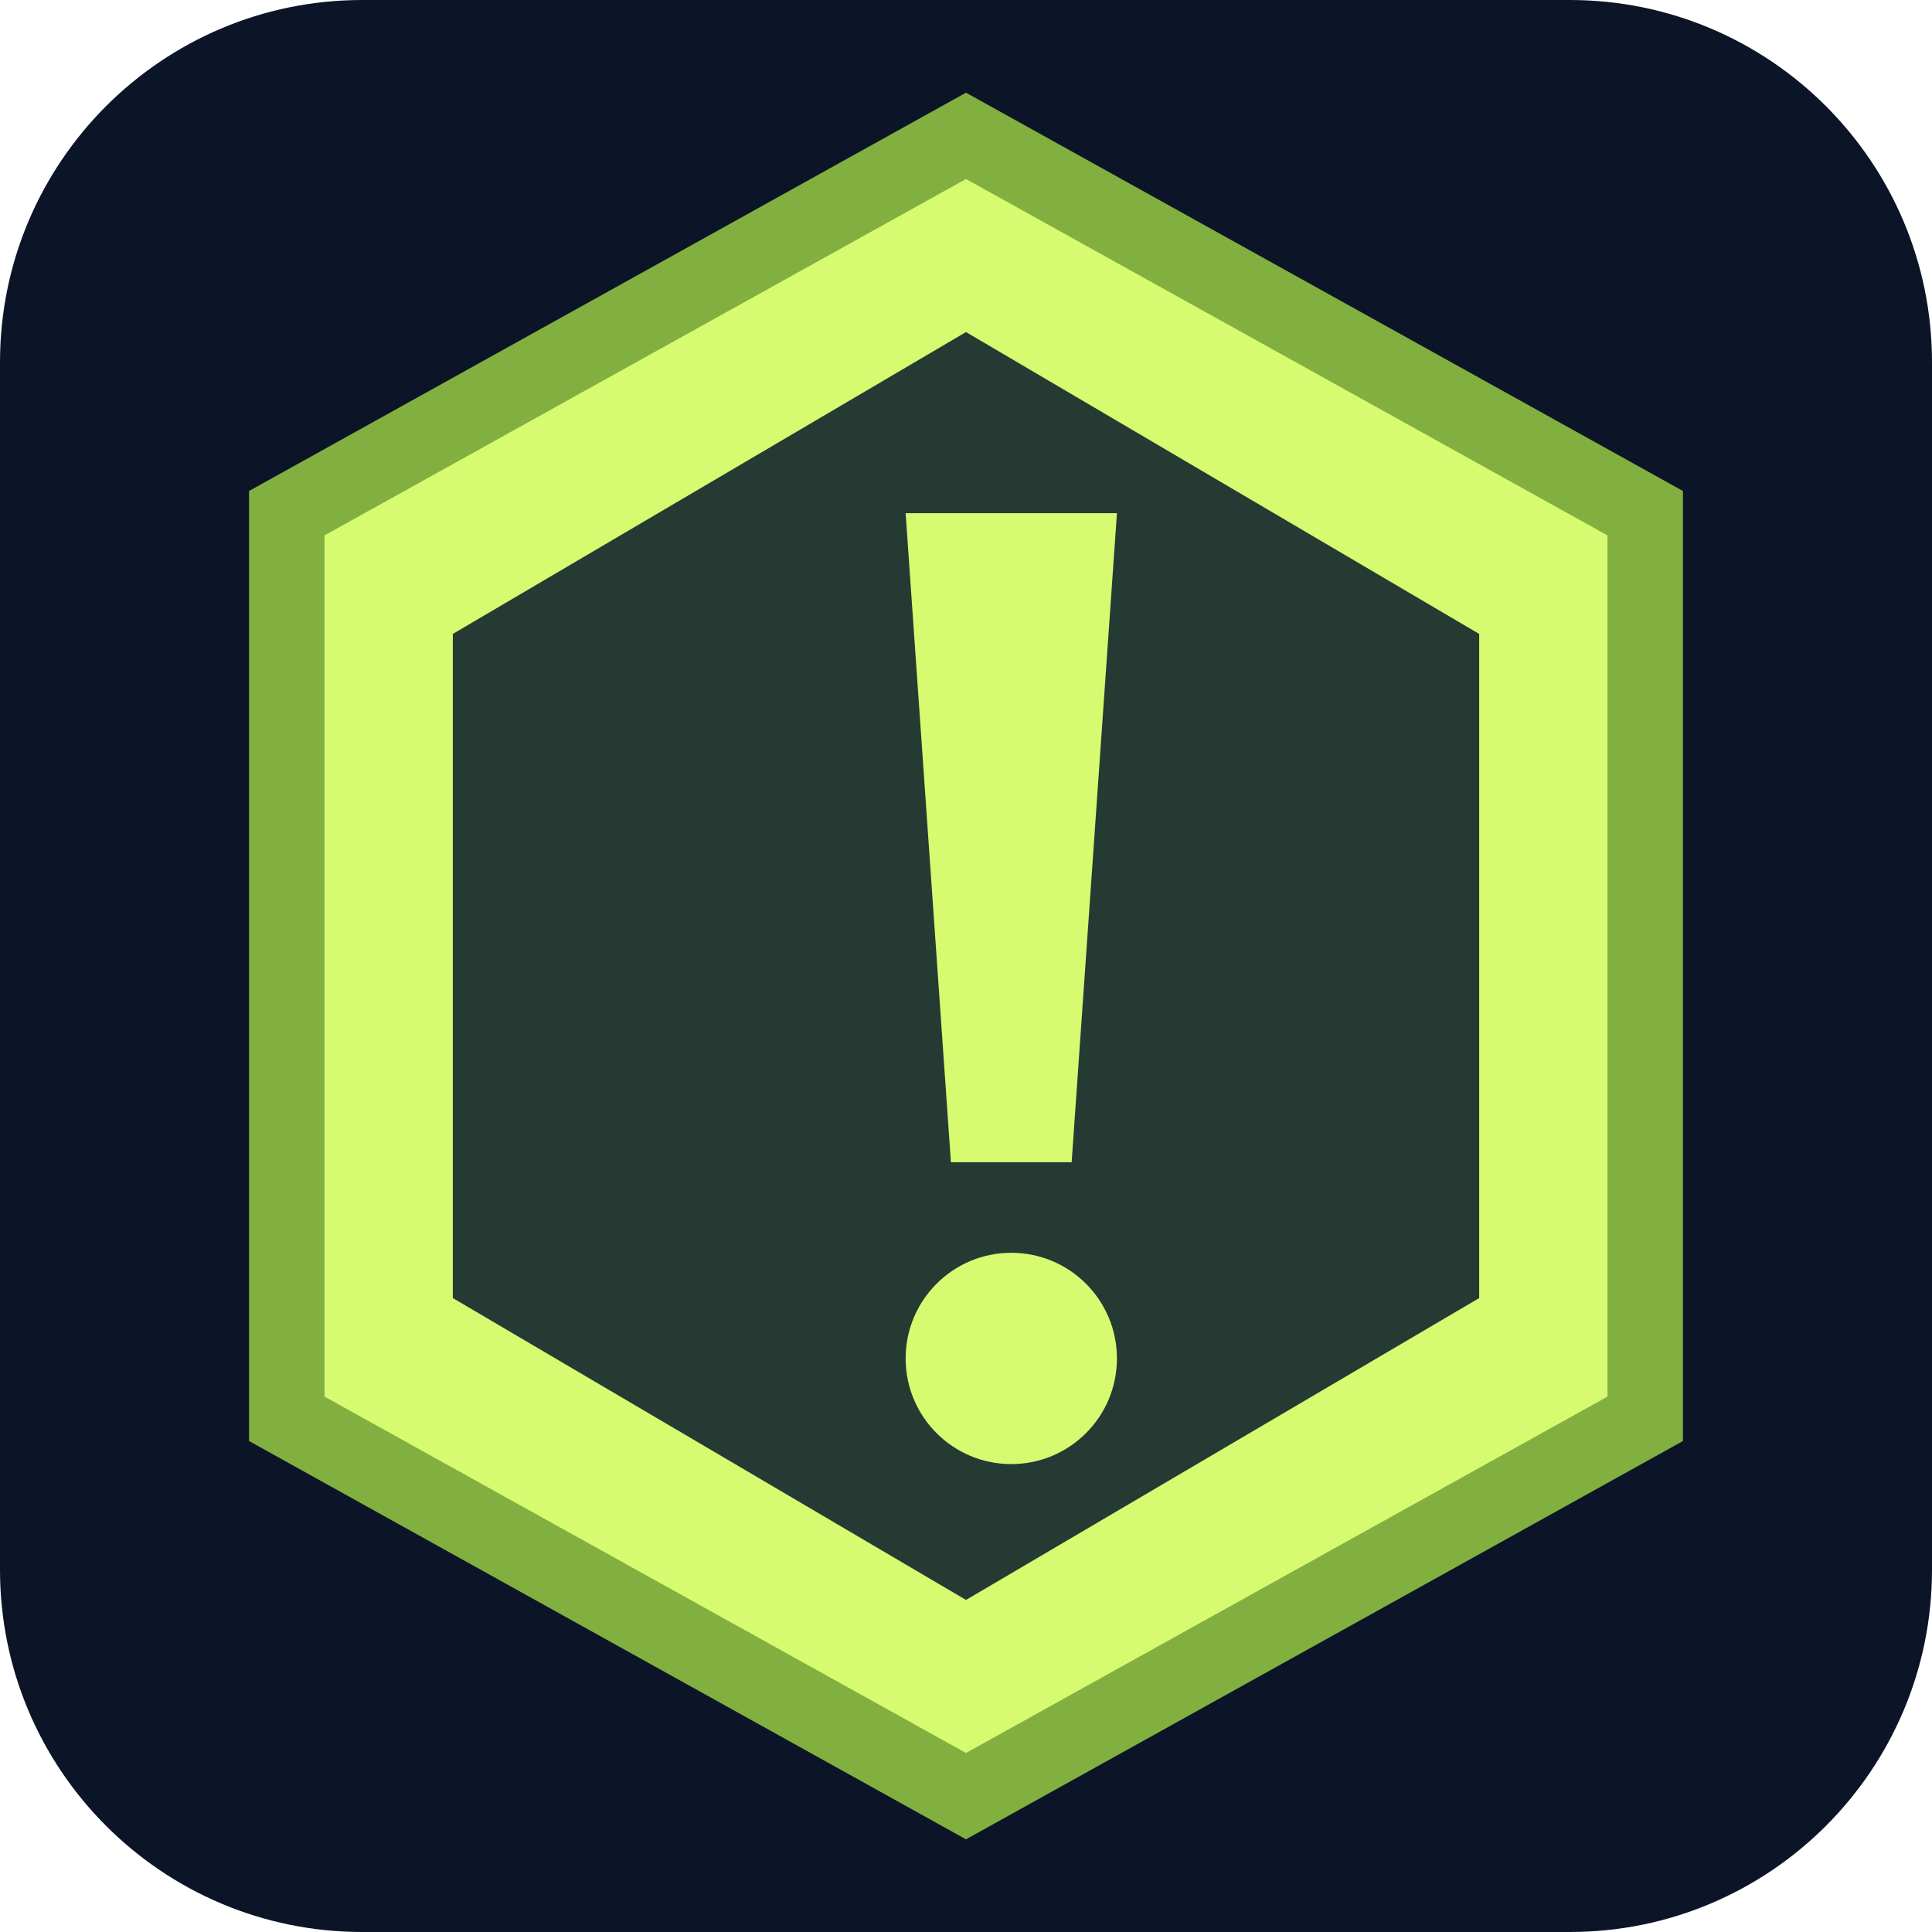
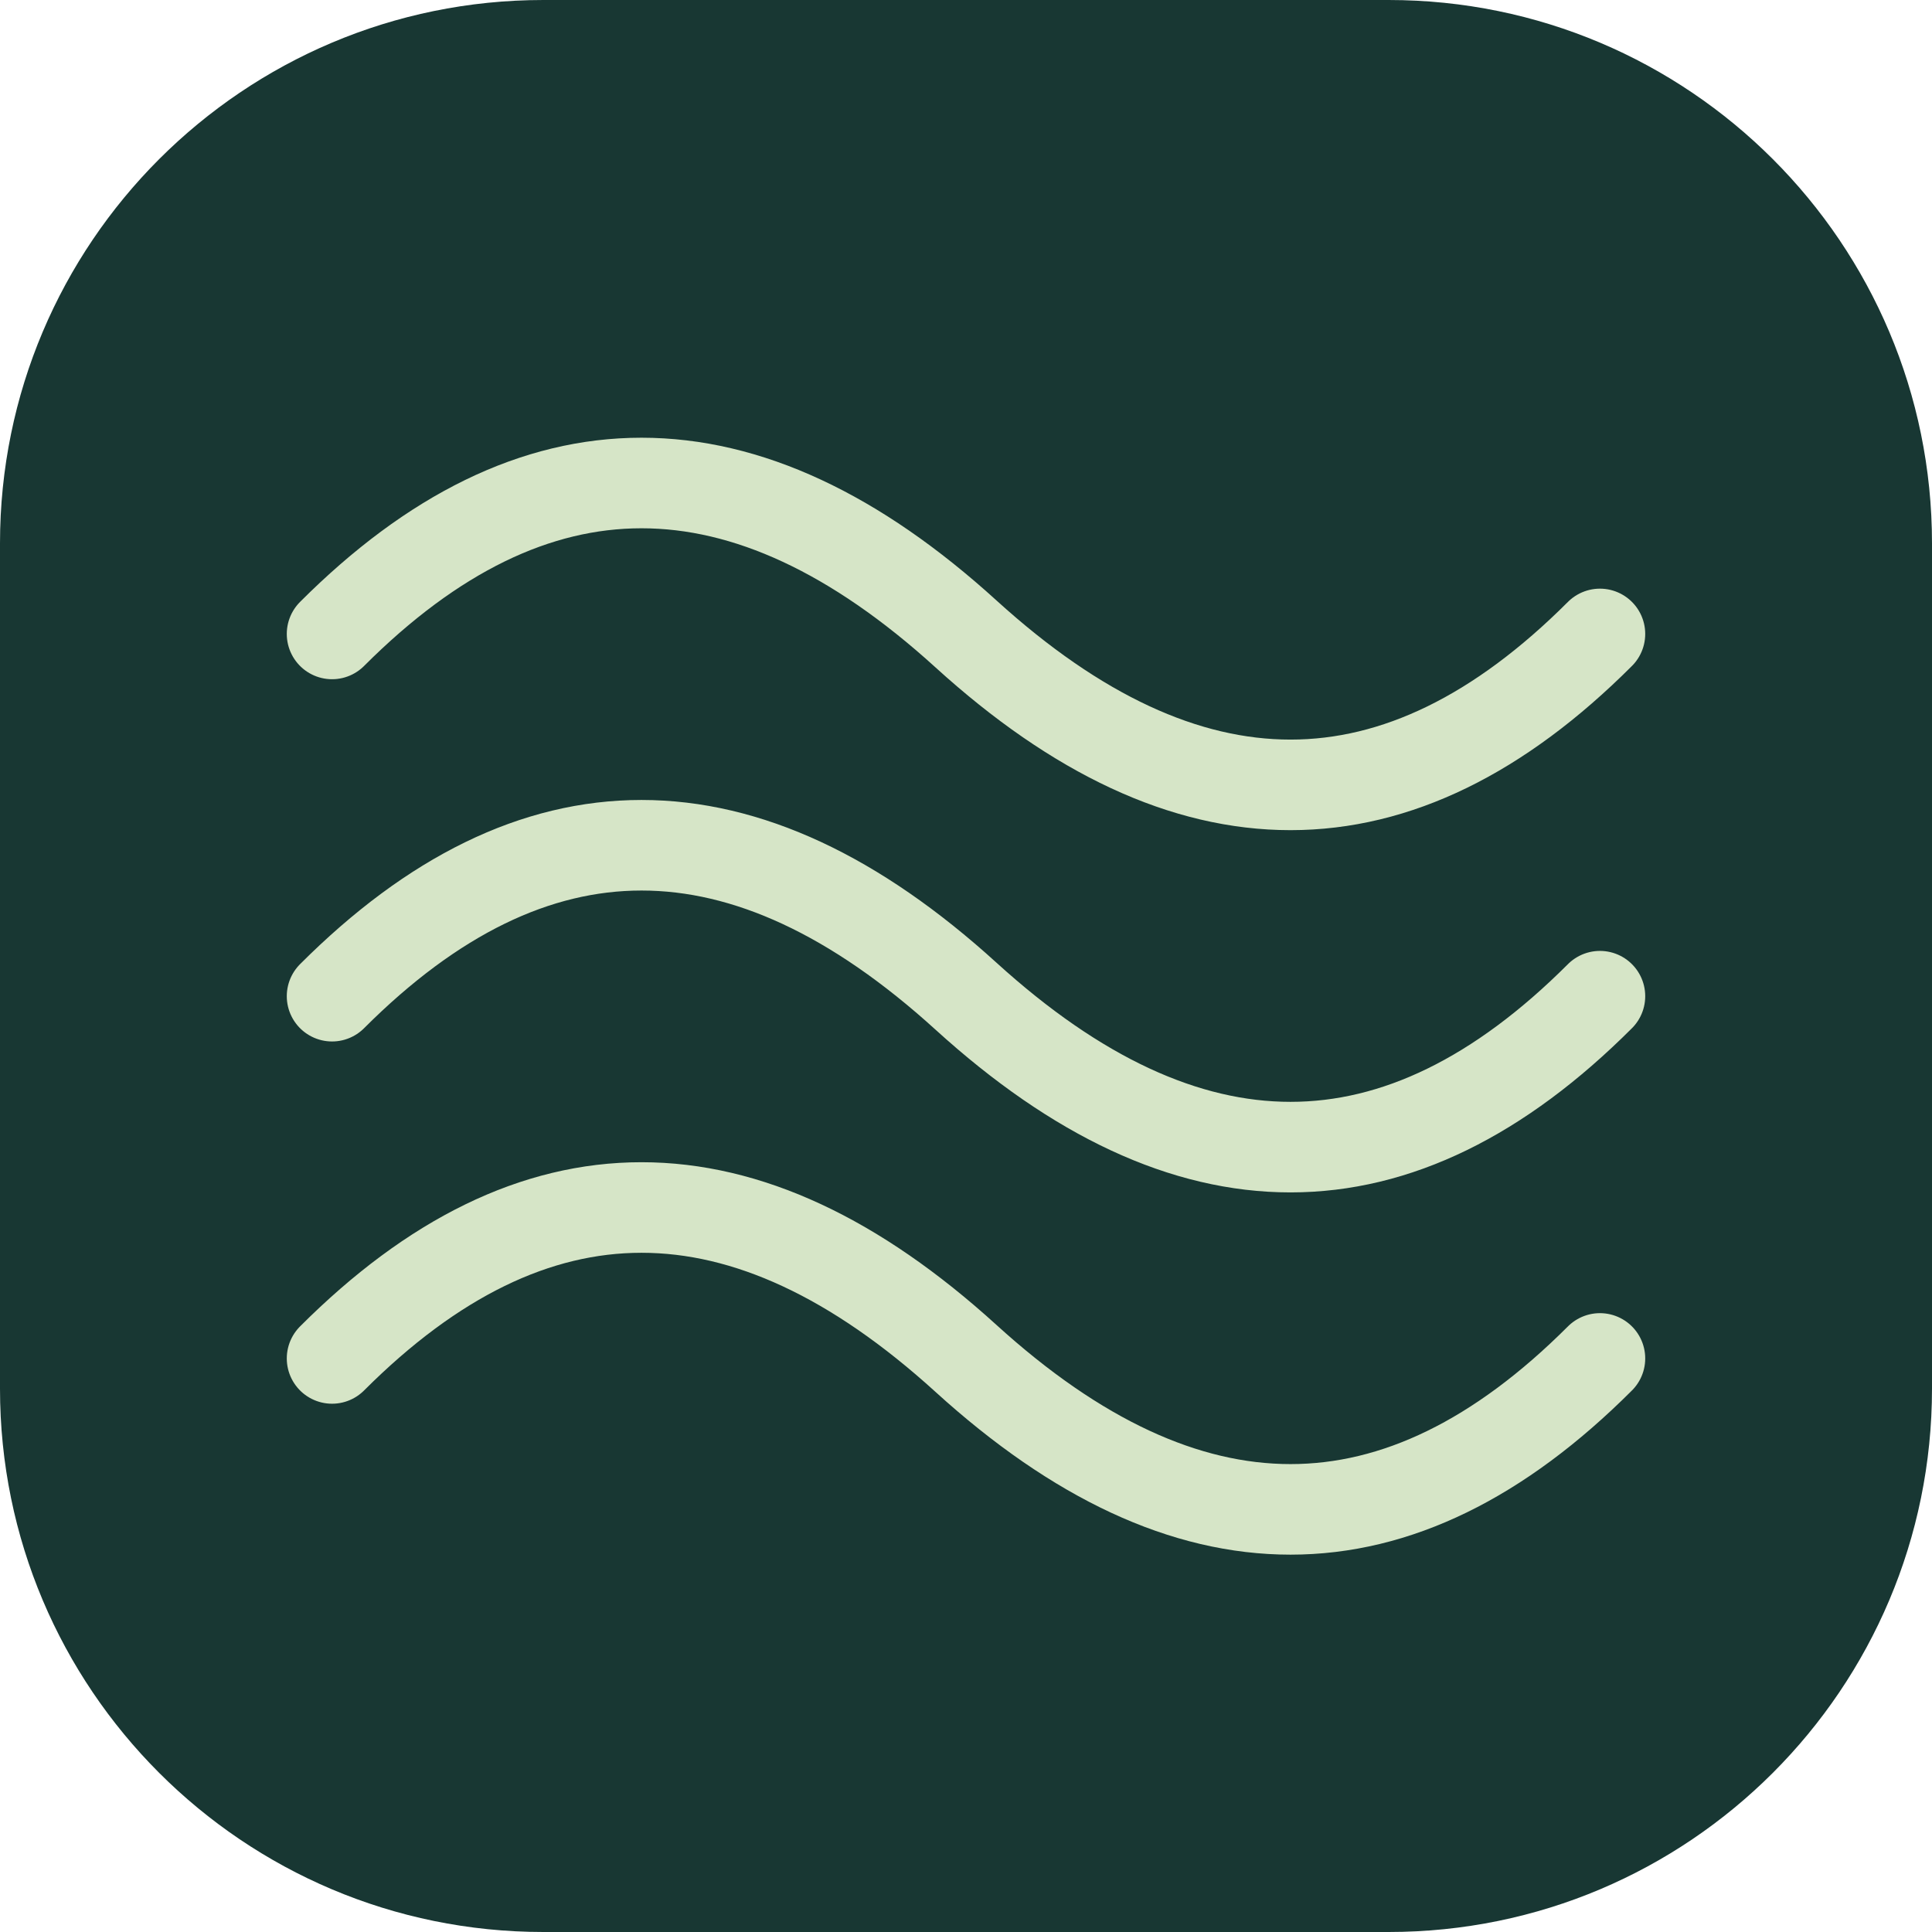
- <svg xmlns="http://www.w3.org/2000/svg" viewBox="0 0 128 128">
-   <rect width="128" height="128" rx="24" fill="#0b1527" />
-   <path d="M64 9 109 34 109 94 64 119 19 94 19 34Z" fill="#d6fa70" stroke="#81b040" stroke-width="5" />
-   <path d="M64 22 98 42 98 86 64 106 30 86 30 42Z" fill="#243a33" />
-   <path d="M60 34h14l-3 43H63Z" fill="#d6fa70" />
-   <circle cx="67" cy="90" r="7" fill="#d6fa70" />
+ <svg xmlns="http://www.w3.org/2000/svg" viewBox="0 0 64 64">
+   <rect width="64" height="64" rx="18" fill="#183733" />
+   <g stroke="#d6e5c7" stroke-width="3" fill="none" stroke-linecap="round">
+     <path d="M11 21q10-10 21 0t21 0M11 33q10-10 21 0t21 0M11 45q10-10 21 0t21 0" />
+   </g>
</svg>
